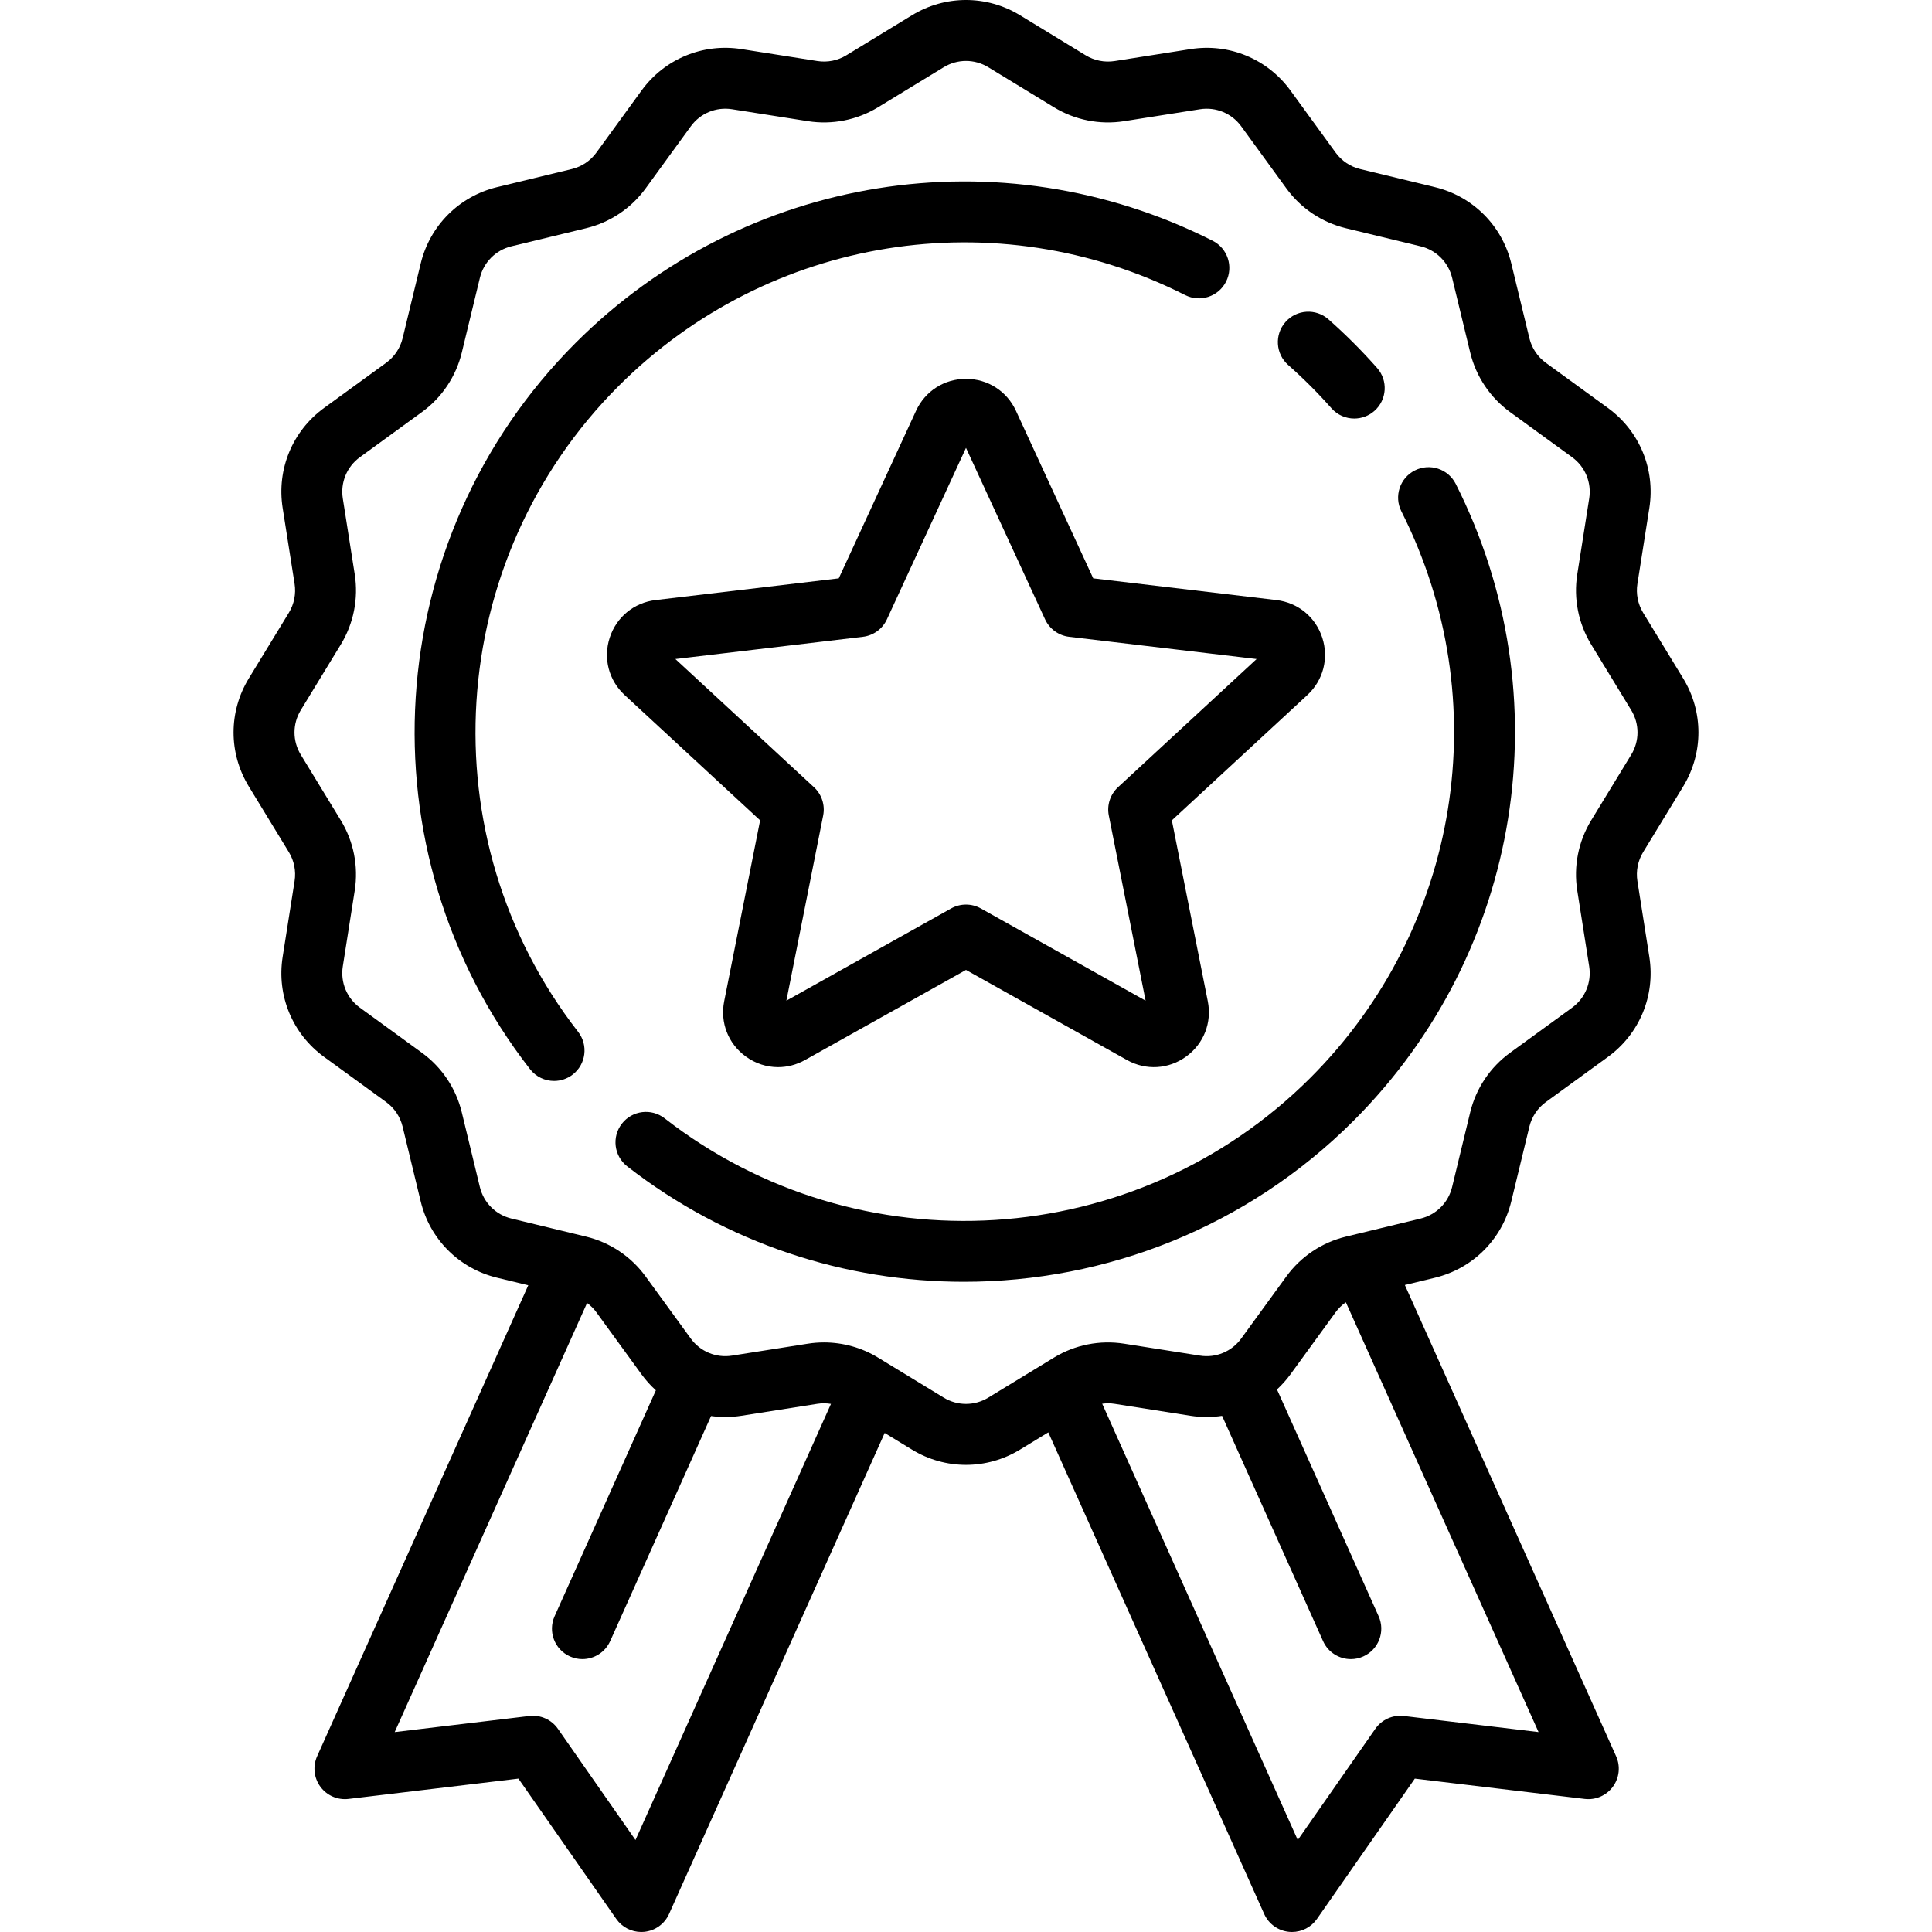
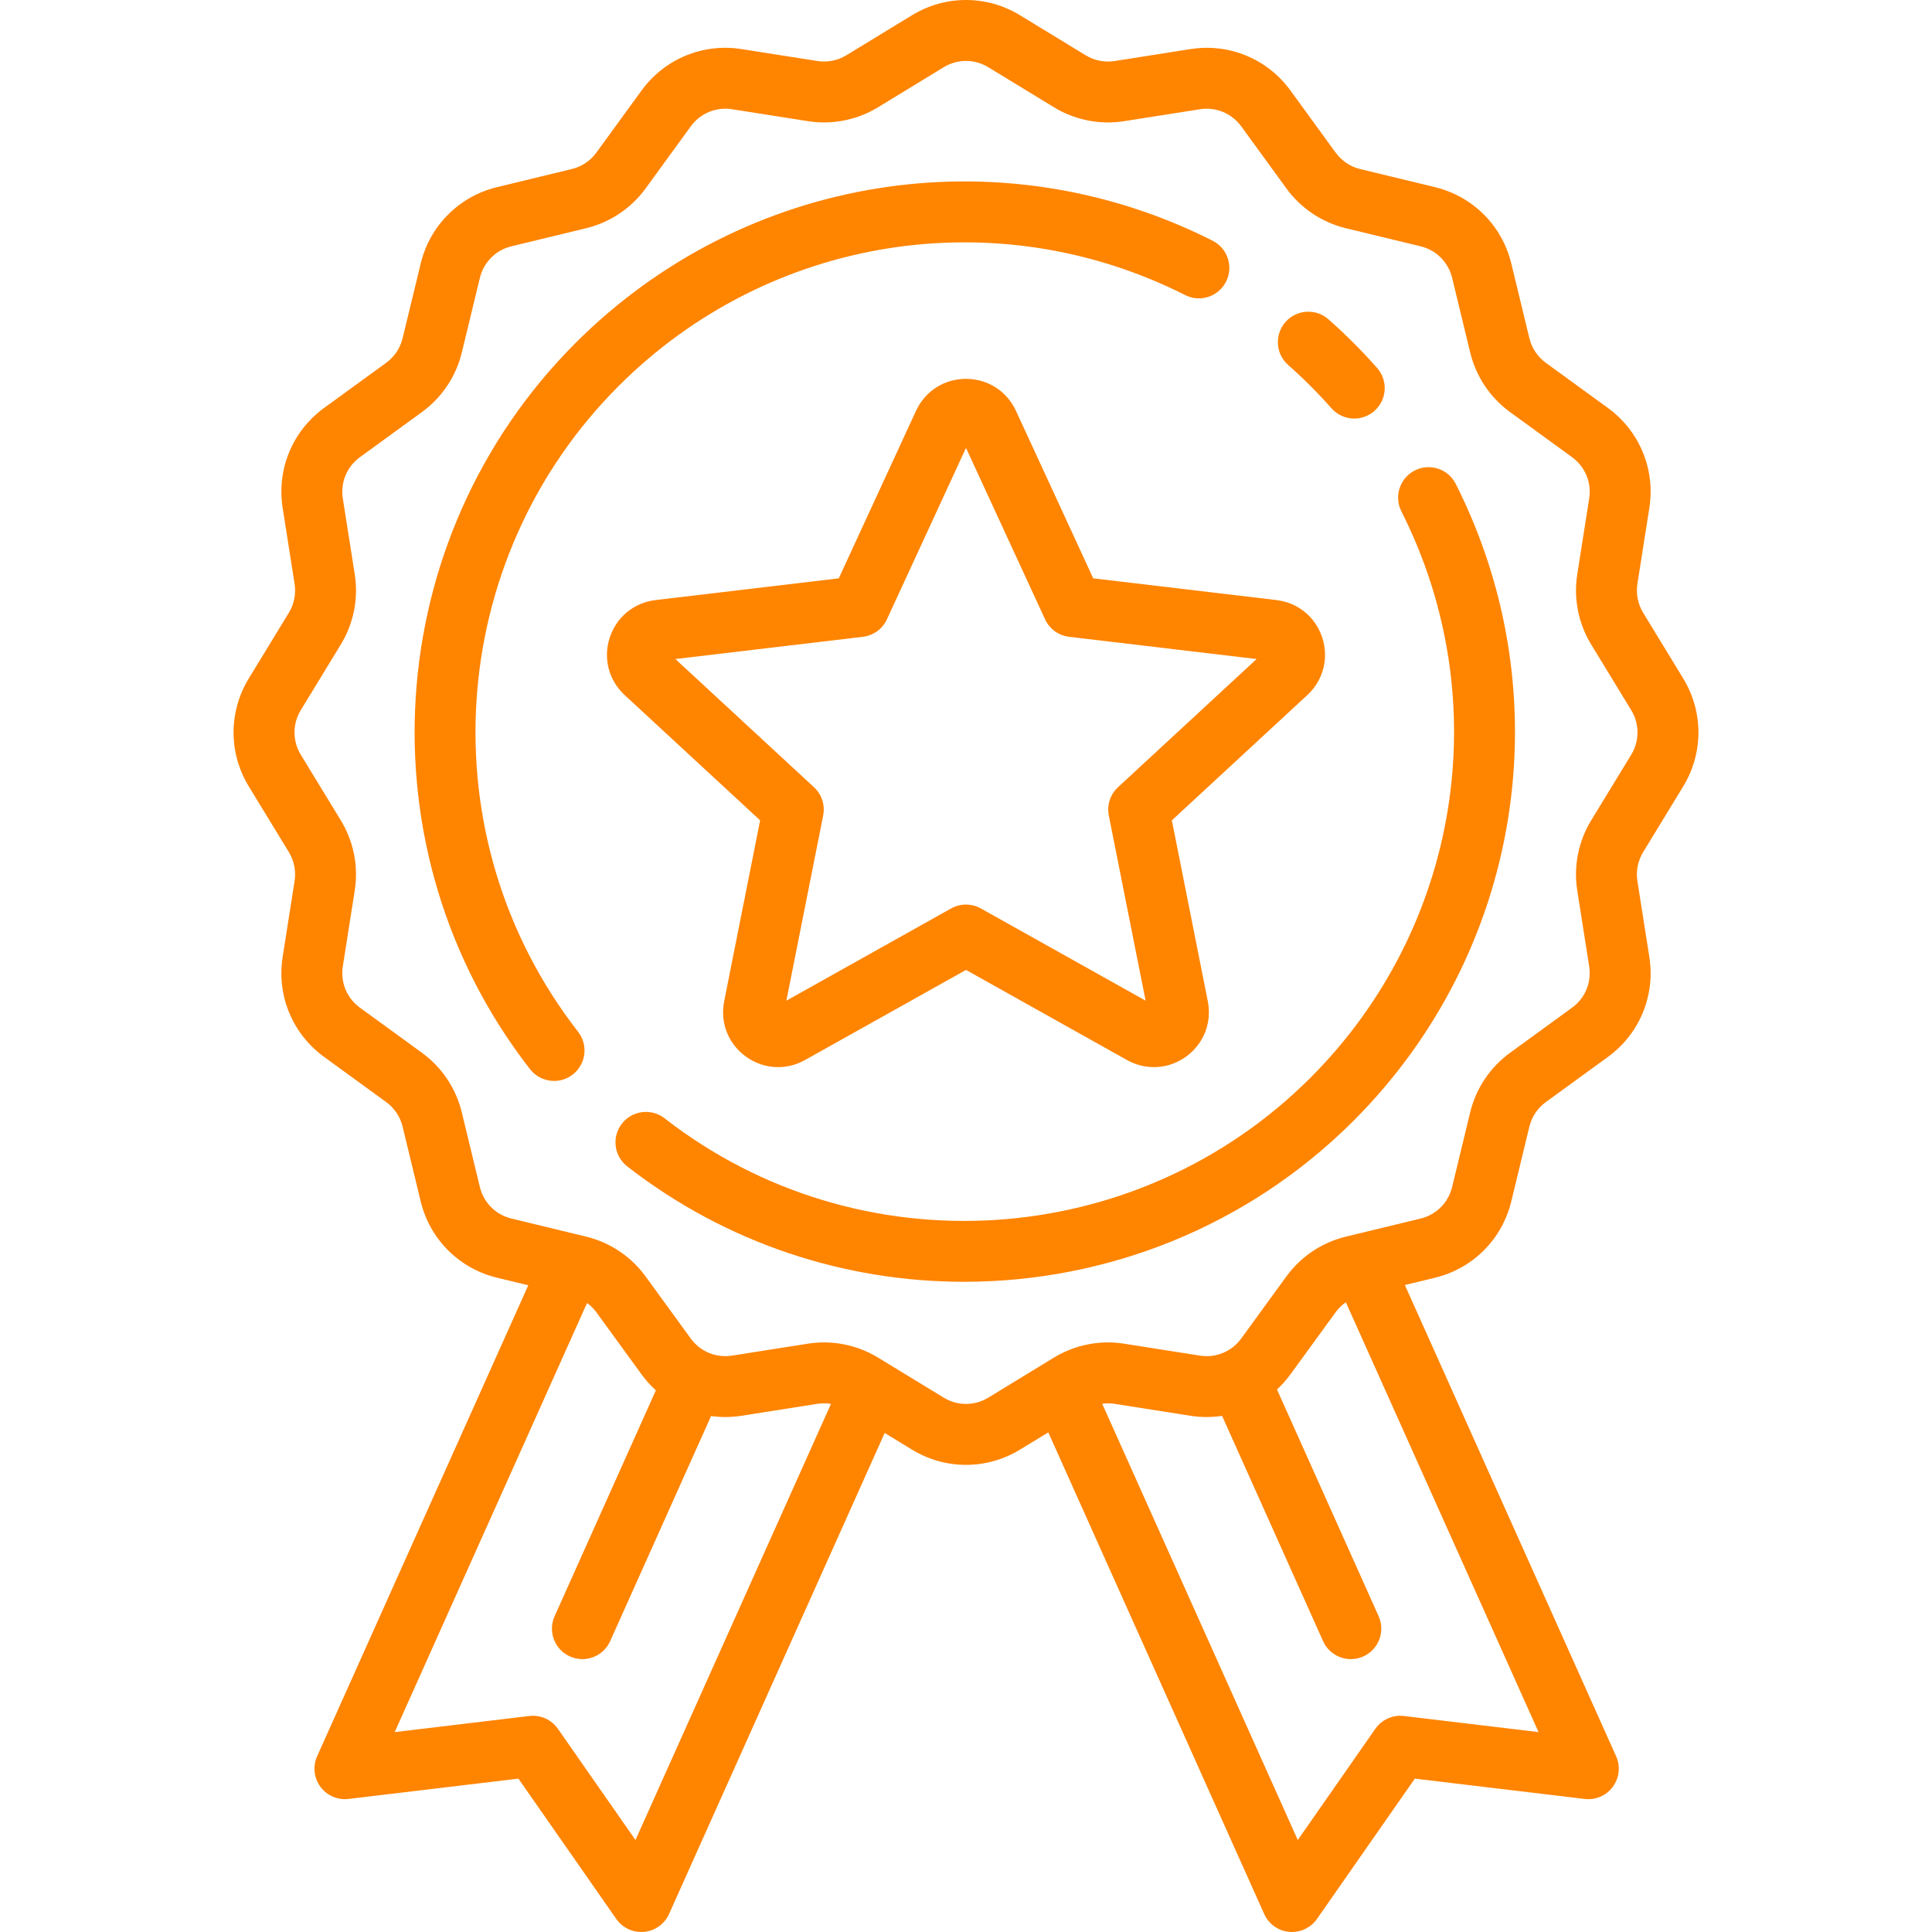
<svg xmlns="http://www.w3.org/2000/svg" version="1.1" id="Layer_1" x="0px" y="0px" viewBox="0 0 511.999 511.999" style="enable-background:new 0 0 511.999 511.999;" xml:space="preserve">
  <g>
    <g>
-       <path d="M321.356,63.796c-56.318-28.458-124.159-17.577-168.81,27.075c-51.895,51.894-57.089,134.64-12.081,192.474    c1.591,2.044,3.969,3.114,6.373,3.114c1.732,0,3.477-0.555,4.95-1.702c3.517-2.737,4.149-7.806,1.413-11.323    c-40.019-51.422-35.394-125.002,10.757-171.153c39.71-39.712,100.038-49.39,150.122-24.083c3.976,2.012,8.83,0.414,10.84-3.563    C326.929,70.658,325.335,65.805,321.356,63.796z" />
+       <path fill="#ff8400" d="M321.356,63.796c-56.318-28.458-124.159-17.577-168.81,27.075c-51.895,51.894-57.089,134.64-12.081,192.474    c1.591,2.044,3.969,3.114,6.373,3.114c1.732,0,3.477-0.555,4.95-1.702c3.517-2.737,4.149-7.806,1.413-11.323    c-40.019-51.422-35.394-125.002,10.757-171.153c39.71-39.712,100.038-49.39,150.122-24.083c3.976,2.012,8.83,0.414,10.84-3.563    C326.929,70.658,325.335,65.805,321.356,63.796z" />
    </g>
  </g>
  <g>
    <g>
-       <path d="M385.787,128.239c-2.01-3.977-6.861-5.573-10.841-3.565c-3.977,2.009-5.574,6.861-3.565,10.84    c25.289,50.076,15.606,110.396-24.095,150.096c-46.152,46.15-119.731,50.774-171.153,10.757    c-3.518-2.736-8.586-2.104-11.323,1.412c-2.737,3.517-2.104,8.586,1.413,11.323c26.344,20.502,57.855,30.586,89.266,30.586    c37.547,0,74.952-14.411,103.209-42.668C403.339,252.38,414.225,184.552,385.787,128.239z" />
+       <path fill="#ff8400" d="M385.787,128.239c-2.01-3.977-6.861-5.573-10.841-3.565c-3.977,2.009-5.574,6.861-3.565,10.84    c25.289,50.076,15.606,110.396-24.095,150.096c-46.152,46.15-119.731,50.774-171.153,10.757    c-3.518-2.736-8.586-2.104-11.323,1.412c-2.737,3.517-2.104,8.586,1.413,11.323c26.344,20.502,57.855,30.586,89.266,30.586    c37.547,0,74.952-14.411,103.209-42.668C403.339,252.38,414.225,184.552,385.787,128.239z" />
    </g>
  </g>
  <g>
    <g>
-       <path d="M364.94,97.508c-1.999-2.262-4.099-4.496-6.242-6.638c-2.143-2.143-4.376-4.243-6.638-6.242    c-3.339-2.952-8.439-2.636-11.388,0.703c-2.953,3.338-2.639,8.437,0.7,11.388c2.015,1.78,4.005,3.652,5.915,5.561    c1.908,1.91,3.78,3.899,5.561,5.914c1.594,1.804,3.816,2.725,6.049,2.725c1.899,0,3.805-0.667,5.34-2.023    C367.577,105.946,367.891,100.847,364.94,97.508z" />
+       <path fill="#ff8400" d="M364.94,97.508c-1.999-2.262-4.099-4.496-6.242-6.638c-2.143-2.143-4.376-4.243-6.638-6.242    c-3.339-2.952-8.439-2.636-11.388,0.703c-2.953,3.338-2.639,8.437,0.7,11.388c2.015,1.78,4.005,3.652,5.915,5.561    c1.908,1.91,3.78,3.899,5.561,5.914c1.594,1.804,3.816,2.725,6.049,2.725c1.899,0,3.805-0.667,5.34-2.023    C367.577,105.946,367.891,100.847,364.94,97.508z" />
    </g>
  </g>
  <g>
    <g>
-       <path d="M446.066,208.41c5.38-8.827,5.38-19.791-0.002-28.616l-10.615-17.407c-1.398-2.294-1.939-5.018-1.521-7.67l3.164-20.103    c1.613-10.245-2.596-20.398-10.982-26.499l-16.451-11.966c-2.175-1.583-3.721-3.892-4.354-6.506l-4.791-19.799    c-2.432-10.057-10.191-17.815-20.247-20.249l-19.8-4.792c-2.614-0.633-4.925-2.179-6.506-4.354l-11.968-16.455    c-6.1-8.386-16.254-12.597-26.496-10.983l-20.11,3.164c-2.652,0.417-5.377-0.123-7.669-1.521L270.308,4.036    c-8.826-5.382-19.79-5.381-28.616,0l-17.408,10.615c-2.292,1.399-5.015,1.937-7.67,1.521l-20.104-3.164    c-10.242-1.612-20.397,2.597-26.497,10.983l-11.966,16.451c-1.583,2.175-3.893,3.721-6.508,4.354l-19.799,4.791    c-10.055,2.432-17.815,10.191-20.249,20.247l-4.792,19.8c-0.633,2.614-2.178,4.925-4.354,6.506L85.89,108.108    c-8.386,6.099-12.594,16.251-10.983,26.496l3.164,20.111c0.417,2.653-0.123,5.377-1.521,7.669l-10.617,17.411    c-5.38,8.826-5.38,19.79,0.001,28.615l10.615,17.408c1.398,2.294,1.939,5.018,1.521,7.67l-3.164,20.104    c-1.613,10.244,2.596,20.398,10.982,26.498l16.451,11.966c2.175,1.581,3.721,3.892,4.354,6.506l4.791,19.799    c2.432,10.057,10.191,17.815,20.247,20.249l8.268,2.001L84.045,465.425c-1.189,2.653-0.86,5.739,0.863,8.081    c1.722,2.342,4.569,3.577,7.457,3.231l45.022-5.383l25.936,37.191c1.518,2.175,3.995,3.453,6.616,3.453    c0.251,0,0.505-0.012,0.757-0.035c2.894-0.272,5.419-2.081,6.608-4.732l57.145-127.479l7.241,4.415    c4.413,2.691,9.36,4.036,14.308,4.036c4.948,0,9.895-1.346,14.308-4.036l7.502-4.574l57.217,127.638    c1.189,2.653,3.713,4.46,6.608,4.732c0.253,0.024,0.506,0.036,0.757,0.036c2.621,0,5.099-1.278,6.616-3.453l25.936-37.191    l45.022,5.383c2.886,0.343,5.735-0.889,7.457-3.231c1.722-2.342,2.053-5.428,0.863-8.081l-55.983-124.883l7.957-1.925    c10.055-2.432,17.815-10.191,20.249-20.247l4.792-19.8c0.633-2.614,2.179-4.925,4.354-6.506l16.455-11.968    c8.386-6.099,12.594-16.251,10.983-26.496l-3.164-20.111c-0.417-2.653,0.123-5.377,1.521-7.669L446.066,208.41z M168.408,487.627    l-20.554-29.474c-1.704-2.444-4.618-3.752-7.576-3.396l-35.679,4.266L155.578,345.3c0.932,0.685,1.768,1.506,2.457,2.455    l11.968,16.455c1.137,1.563,2.415,2.98,3.808,4.242l-26.833,59.857c-1.822,4.067-0.004,8.84,4.062,10.663    c1.072,0.481,2.193,0.708,3.295,0.708c3.082,0,6.026-1.776,7.367-4.77l26.738-59.644c2.631,0.361,5.34,0.355,8.059-0.073    l20.11-3.164c1.204-0.189,2.421-0.172,3.606,0.024L168.408,487.627z M407.732,459.021l-35.68-4.264    c-2.961-0.355-5.872,0.952-7.576,3.396l-20.554,29.474l-51.829-115.619c1.087-0.148,2.196-0.148,3.293,0.024l20.103,3.164    c2.829,0.445,5.648,0.431,8.379,0.024l26.758,59.692c1.343,2.995,4.285,4.77,7.367,4.77c1.103,0,2.224-0.227,3.295-0.708    c4.066-1.822,5.885-6.597,4.062-10.663l-26.935-60.085c1.299-1.206,2.5-2.541,3.571-4.013l11.966-16.451    c0.754-1.037,1.678-1.926,2.716-2.645L407.732,459.021z M432.287,200.008l-10.617,17.411c-3.385,5.554-4.695,12.152-3.684,18.578    l3.164,20.11c0.665,4.229-1.073,8.42-4.534,10.938l-16.456,11.969c-5.267,3.832-9.013,9.429-10.545,15.76l-4.792,19.8    c-1.005,4.151-4.207,7.354-8.359,8.359l-19.8,4.791c-6.332,1.532-11.93,5.278-15.762,10.546l-11.966,16.451    c-2.518,3.463-6.708,5.199-10.939,4.533l-20.104-3.164c-6.427-1.011-13.026,0.297-18.581,3.684l-17.407,10.615    c-3.643,2.22-8.171,2.22-11.812,0l-17.411-10.616c-4.33-2.641-9.294-4.017-14.317-4.017c-1.42,0-2.847,0.11-4.262,0.333    l-20.111,3.164c-4.23,0.666-8.42-1.073-10.938-4.534l-11.969-16.455c-3.832-5.267-9.429-9.013-15.76-10.545l-19.8-4.792    c-4.151-1.005-7.354-4.207-8.359-8.359l-4.791-19.799c-1.532-6.332-5.277-11.931-10.546-15.763l-16.45-11.967    c-3.462-2.518-5.199-6.71-4.533-10.939l3.164-20.104c1.011-6.427-0.297-13.025-3.684-18.58l-10.615-17.409    c-2.221-3.643-2.221-8.17,0-11.812l10.617-17.411c3.386-5.554,4.695-12.152,3.684-18.578l-3.164-20.11    c-0.665-4.229,1.073-8.42,4.534-10.938l16.456-11.969c5.267-3.832,9.013-9.429,10.545-15.76l4.792-19.8    c1.005-4.151,4.207-7.354,8.359-8.359l19.8-4.791c6.332-1.532,11.93-5.278,15.761-10.546l11.966-16.451    c2.518-3.462,6.708-5.201,10.939-4.534l20.104,3.164c6.428,1.013,13.027-0.297,18.581-3.684l17.407-10.615    c3.643-2.22,8.171-2.22,11.812,0l17.411,10.616c5.554,3.388,12.154,4.697,18.579,3.685l20.111-3.164    c4.228-0.663,8.42,1.073,10.938,4.534l11.969,16.455c3.832,5.267,9.429,9.013,15.76,10.545l19.8,4.792    c4.151,1.005,7.354,4.207,8.359,8.359l4.791,19.799c1.532,6.332,5.277,11.931,10.546,15.763l16.451,11.966    c3.462,2.518,5.199,6.71,4.533,10.939l-3.164,20.104c-1.011,6.427,0.297,13.025,3.684,18.58l10.615,17.409    C434.509,191.838,434.509,196.365,432.287,200.008z" />
+       <path fill="#ff8400" d="M446.066,208.41c5.38-8.827,5.38-19.791-0.002-28.616l-10.615-17.407c-1.398-2.294-1.939-5.018-1.521-7.67l3.164-20.103    c1.613-10.245-2.596-20.398-10.982-26.499l-16.451-11.966c-2.175-1.583-3.721-3.892-4.354-6.506l-4.791-19.799    c-2.432-10.057-10.191-17.815-20.247-20.249l-19.8-4.792c-2.614-0.633-4.925-2.179-6.506-4.354l-11.968-16.455    c-6.1-8.386-16.254-12.597-26.496-10.983l-20.11,3.164c-2.652,0.417-5.377-0.123-7.669-1.521L270.308,4.036    c-8.826-5.382-19.79-5.381-28.616,0l-17.408,10.615c-2.292,1.399-5.015,1.937-7.67,1.521l-20.104-3.164    c-10.242-1.612-20.397,2.597-26.497,10.983l-11.966,16.451c-1.583,2.175-3.893,3.721-6.508,4.354l-19.799,4.791    c-10.055,2.432-17.815,10.191-20.249,20.247l-4.792,19.8c-0.633,2.614-2.178,4.925-4.354,6.506L85.89,108.108    c-8.386,6.099-12.594,16.251-10.983,26.496l3.164,20.111c0.417,2.653-0.123,5.377-1.521,7.669l-10.617,17.411    c-5.38,8.826-5.38,19.79,0.001,28.615l10.615,17.408c1.398,2.294,1.939,5.018,1.521,7.67l-3.164,20.104    c-1.613,10.244,2.596,20.398,10.982,26.498l16.451,11.966c2.175,1.581,3.721,3.892,4.354,6.506l4.791,19.799    c2.432,10.057,10.191,17.815,20.247,20.249l8.268,2.001L84.045,465.425c-1.189,2.653-0.86,5.739,0.863,8.081    c1.722,2.342,4.569,3.577,7.457,3.231l45.022-5.383l25.936,37.191c1.518,2.175,3.995,3.453,6.616,3.453    c0.251,0,0.505-0.012,0.757-0.035c2.894-0.272,5.419-2.081,6.608-4.732l57.145-127.479l7.241,4.415    c4.413,2.691,9.36,4.036,14.308,4.036c4.948,0,9.895-1.346,14.308-4.036l7.502-4.574l57.217,127.638    c1.189,2.653,3.713,4.46,6.608,4.732c0.253,0.024,0.506,0.036,0.757,0.036c2.621,0,5.099-1.278,6.616-3.453l25.936-37.191    l45.022,5.383c2.886,0.343,5.735-0.889,7.457-3.231c1.722-2.342,2.053-5.428,0.863-8.081l-55.983-124.883l7.957-1.925    c10.055-2.432,17.815-10.191,20.249-20.247l4.792-19.8c0.633-2.614,2.179-4.925,4.354-6.506l16.455-11.968    c8.386-6.099,12.594-16.251,10.983-26.496l-3.164-20.111c-0.417-2.653,0.123-5.377,1.521-7.669L446.066,208.41z M168.408,487.627    l-20.554-29.474c-1.704-2.444-4.618-3.752-7.576-3.396l-35.679,4.266L155.578,345.3c0.932,0.685,1.768,1.506,2.457,2.455    l11.968,16.455c1.137,1.563,2.415,2.98,3.808,4.242l-26.833,59.857c-1.822,4.067-0.004,8.84,4.062,10.663    c1.072,0.481,2.193,0.708,3.295,0.708c3.082,0,6.026-1.776,7.367-4.77l26.738-59.644c2.631,0.361,5.34,0.355,8.059-0.073    l20.11-3.164c1.204-0.189,2.421-0.172,3.606,0.024L168.408,487.627z M407.732,459.021l-35.68-4.264    c-2.961-0.355-5.872,0.952-7.576,3.396l-20.554,29.474l-51.829-115.619c1.087-0.148,2.196-0.148,3.293,0.024l20.103,3.164    c2.829,0.445,5.648,0.431,8.379,0.024l26.758,59.692c1.343,2.995,4.285,4.77,7.367,4.77c1.103,0,2.224-0.227,3.295-0.708    c4.066-1.822,5.885-6.597,4.062-10.663l-26.935-60.085c1.299-1.206,2.5-2.541,3.571-4.013l11.966-16.451    c0.754-1.037,1.678-1.926,2.716-2.645L407.732,459.021z M432.287,200.008l-10.617,17.411c-3.385,5.554-4.695,12.152-3.684,18.578    l3.164,20.11c0.665,4.229-1.073,8.42-4.534,10.938l-16.456,11.969c-5.267,3.832-9.013,9.429-10.545,15.76l-4.792,19.8    c-1.005,4.151-4.207,7.354-8.359,8.359l-19.8,4.791c-6.332,1.532-11.93,5.278-15.762,10.546l-11.966,16.451    c-2.518,3.463-6.708,5.199-10.939,4.533l-20.104-3.164c-6.427-1.011-13.026,0.297-18.581,3.684l-17.407,10.615    c-3.643,2.22-8.171,2.22-11.812,0l-17.411-10.616c-4.33-2.641-9.294-4.017-14.317-4.017c-1.42,0-2.847,0.11-4.262,0.333    l-20.111,3.164c-4.23,0.666-8.42-1.073-10.938-4.534l-11.969-16.455c-3.832-5.267-9.429-9.013-15.76-10.545l-19.8-4.792    c-4.151-1.005-7.354-4.207-8.359-8.359l-4.791-19.799c-1.532-6.332-5.277-11.931-10.546-15.763l-16.45-11.967    c-3.462-2.518-5.199-6.71-4.533-10.939l3.164-20.104c1.011-6.427-0.297-13.025-3.684-18.58l-10.615-17.409    c-2.221-3.643-2.221-8.17,0-11.812l10.617-17.411c3.386-5.554,4.695-12.152,3.684-18.578l-3.164-20.11    c-0.665-4.229,1.073-8.42,4.534-10.938l16.456-11.969c5.267-3.832,9.013-9.429,10.545-15.76l4.792-19.8    c1.005-4.151,4.207-7.354,8.359-8.359l19.8-4.791c6.332-1.532,11.93-5.278,15.761-10.546l11.966-16.451    c2.518-3.462,6.708-5.201,10.939-4.534l20.104,3.164c6.428,1.013,13.027-0.297,18.581-3.684l17.407-10.615    c3.643-2.22,8.171-2.22,11.812,0l17.411,10.616c5.554,3.388,12.154,4.697,18.579,3.685l20.111-3.164    c4.228-0.663,8.42,1.073,10.938,4.534l11.969,16.455c3.832,5.267,9.429,9.013,15.76,10.545l19.8,4.792    c4.151,1.005,7.354,4.207,8.359,8.359l4.791,19.799c1.532,6.332,5.277,11.931,10.546,15.763l16.451,11.966    c3.462,2.518,5.199,6.71,4.533,10.939l-3.164,20.104c-1.011,6.427,0.297,13.025,3.684,18.58l10.615,17.409    C434.509,191.838,434.509,196.365,432.287,200.008z" />
    </g>
  </g>
  <g>
    <g>
-       <path d="M350.416,168.997c-1.778-5.474-6.433-9.296-12.149-9.974l-48.551-5.757l-20.478-44.395    c-2.411-5.226-7.484-8.473-13.24-8.473c-5.755,0-10.829,3.247-13.24,8.473l-20.478,44.396l-48.551,5.757    c-5.716,0.678-10.372,4.5-12.149,9.974c-1.778,5.471-0.258,11.3,3.966,15.207l35.895,33.195l-9.528,47.954    c-1.121,5.646,1.075,11.254,5.732,14.636c2.569,1.866,5.55,2.811,8.55,2.811c2.439,0,4.889-0.624,7.14-1.884l42.662-23.879    l42.662,23.879c5.023,2.812,11.034,2.457,15.691-0.926c4.657-3.383,6.853-8.992,5.731-14.637l-9.528-47.953l35.895-33.195    C350.674,180.299,352.194,174.471,350.416,168.997z M296.282,208.62c-2.06,1.905-2.982,4.744-2.436,7.496l9.75,49.071    l-43.658-24.437c-1.224-0.685-2.582-1.028-3.941-1.028c-1.359,0-2.716,0.342-3.941,1.028l-43.658,24.437l9.75-49.071    c0.548-2.753-0.375-5.591-2.436-7.496L178.98,174.65l49.686-5.891c2.786-0.33,5.201-2.085,6.377-4.632l20.955-45.431    l20.955,45.431c1.176,2.547,3.59,4.302,6.377,4.632l49.684,5.891L296.282,208.62z" />
+       <path fill="#ff8400" d="M350.416,168.997c-1.778-5.474-6.433-9.296-12.149-9.974l-48.551-5.757l-20.478-44.395    c-2.411-5.226-7.484-8.473-13.24-8.473c-5.755,0-10.829,3.247-13.24,8.473l-20.478,44.396l-48.551,5.757    c-5.716,0.678-10.372,4.5-12.149,9.974c-1.778,5.471-0.258,11.3,3.966,15.207l35.895,33.195l-9.528,47.954    c-1.121,5.646,1.075,11.254,5.732,14.636c2.569,1.866,5.55,2.811,8.55,2.811c2.439,0,4.889-0.624,7.14-1.884l42.662-23.879    l42.662,23.879c5.023,2.812,11.034,2.457,15.691-0.926c4.657-3.383,6.853-8.992,5.731-14.637l-9.528-47.953l35.895-33.195    C350.674,180.299,352.194,174.471,350.416,168.997z M296.282,208.62c-2.06,1.905-2.982,4.744-2.436,7.496l9.75,49.071    l-43.658-24.437c-1.224-0.685-2.582-1.028-3.941-1.028c-1.359,0-2.716,0.342-3.941,1.028l-43.658,24.437l9.75-49.071    c0.548-2.753-0.375-5.591-2.436-7.496L178.98,174.65l49.686-5.891c2.786-0.33,5.201-2.085,6.377-4.632l20.955-45.431    l20.955,45.431c1.176,2.547,3.59,4.302,6.377,4.632l49.684,5.891L296.282,208.62z" />
    </g>
  </g>
  <g>
</g>
  <g>
</g>
  <g>
</g>
  <g>
</g>
  <g>
</g>
  <g>
</g>
  <g>
</g>
  <g>
</g>
  <g>
</g>
  <g>
</g>
  <g>
</g>
  <g>
</g>
  <g>
</g>
  <g>
</g>
  <g>
</g>
</svg>
